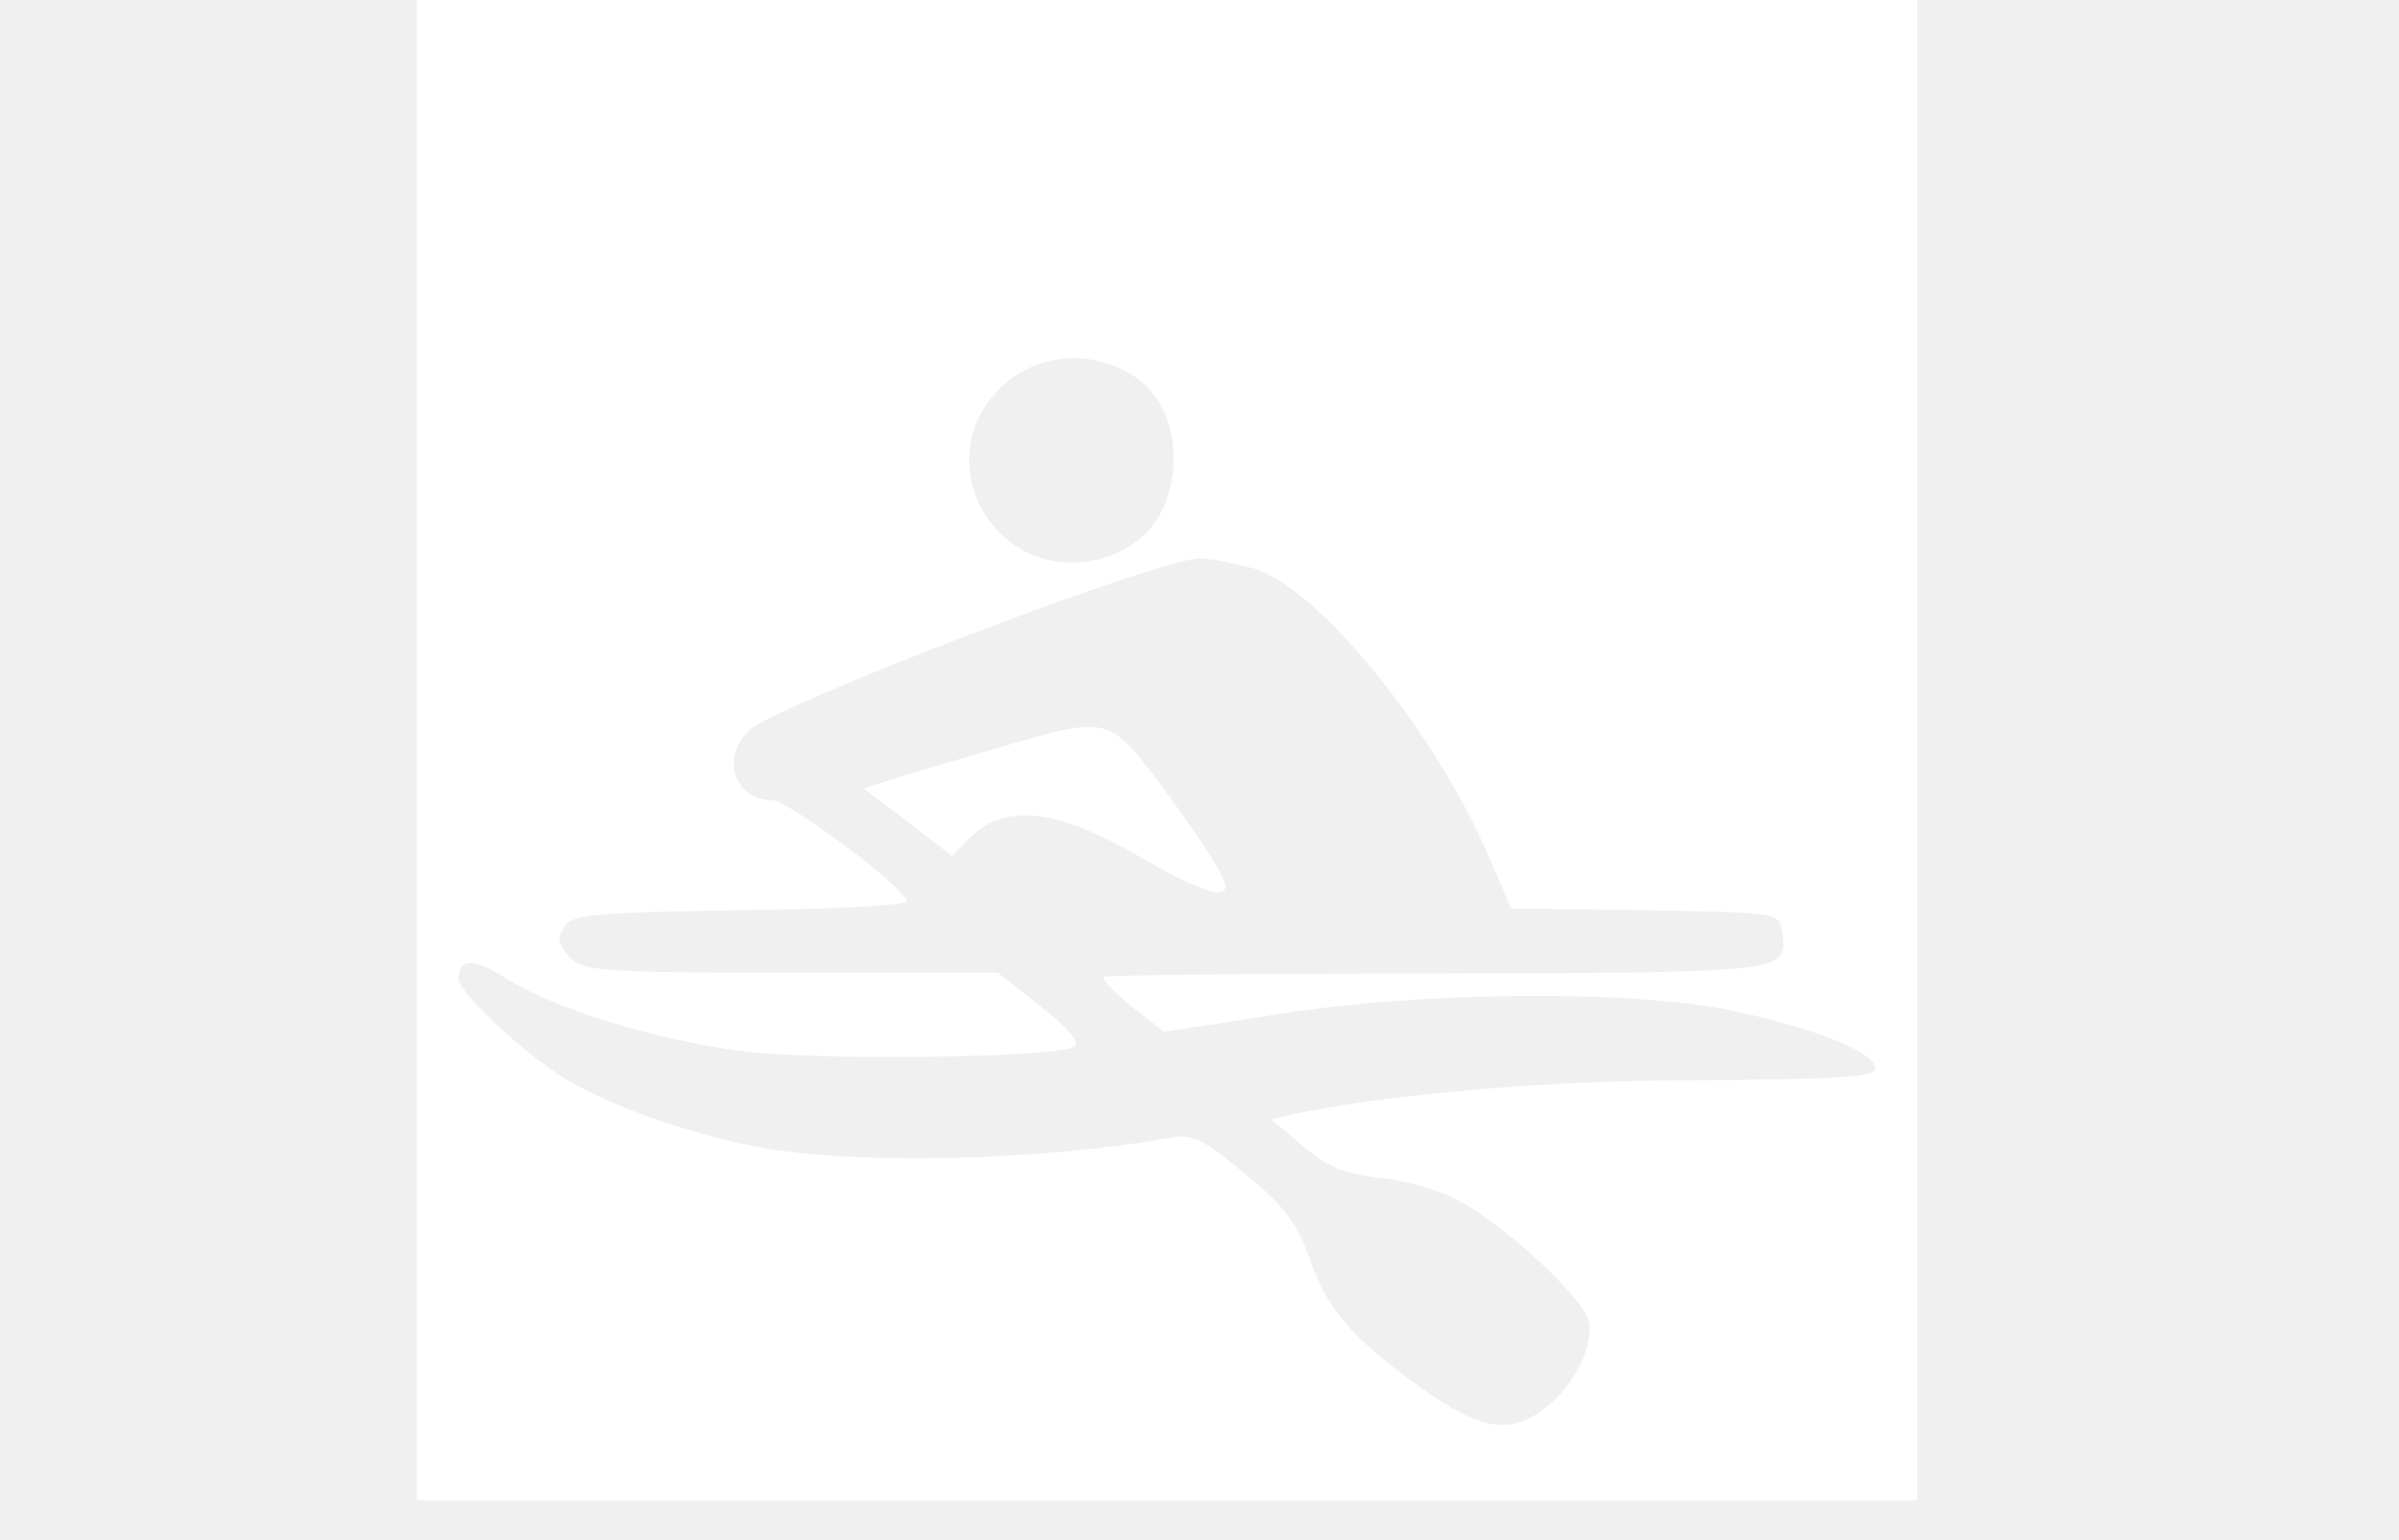
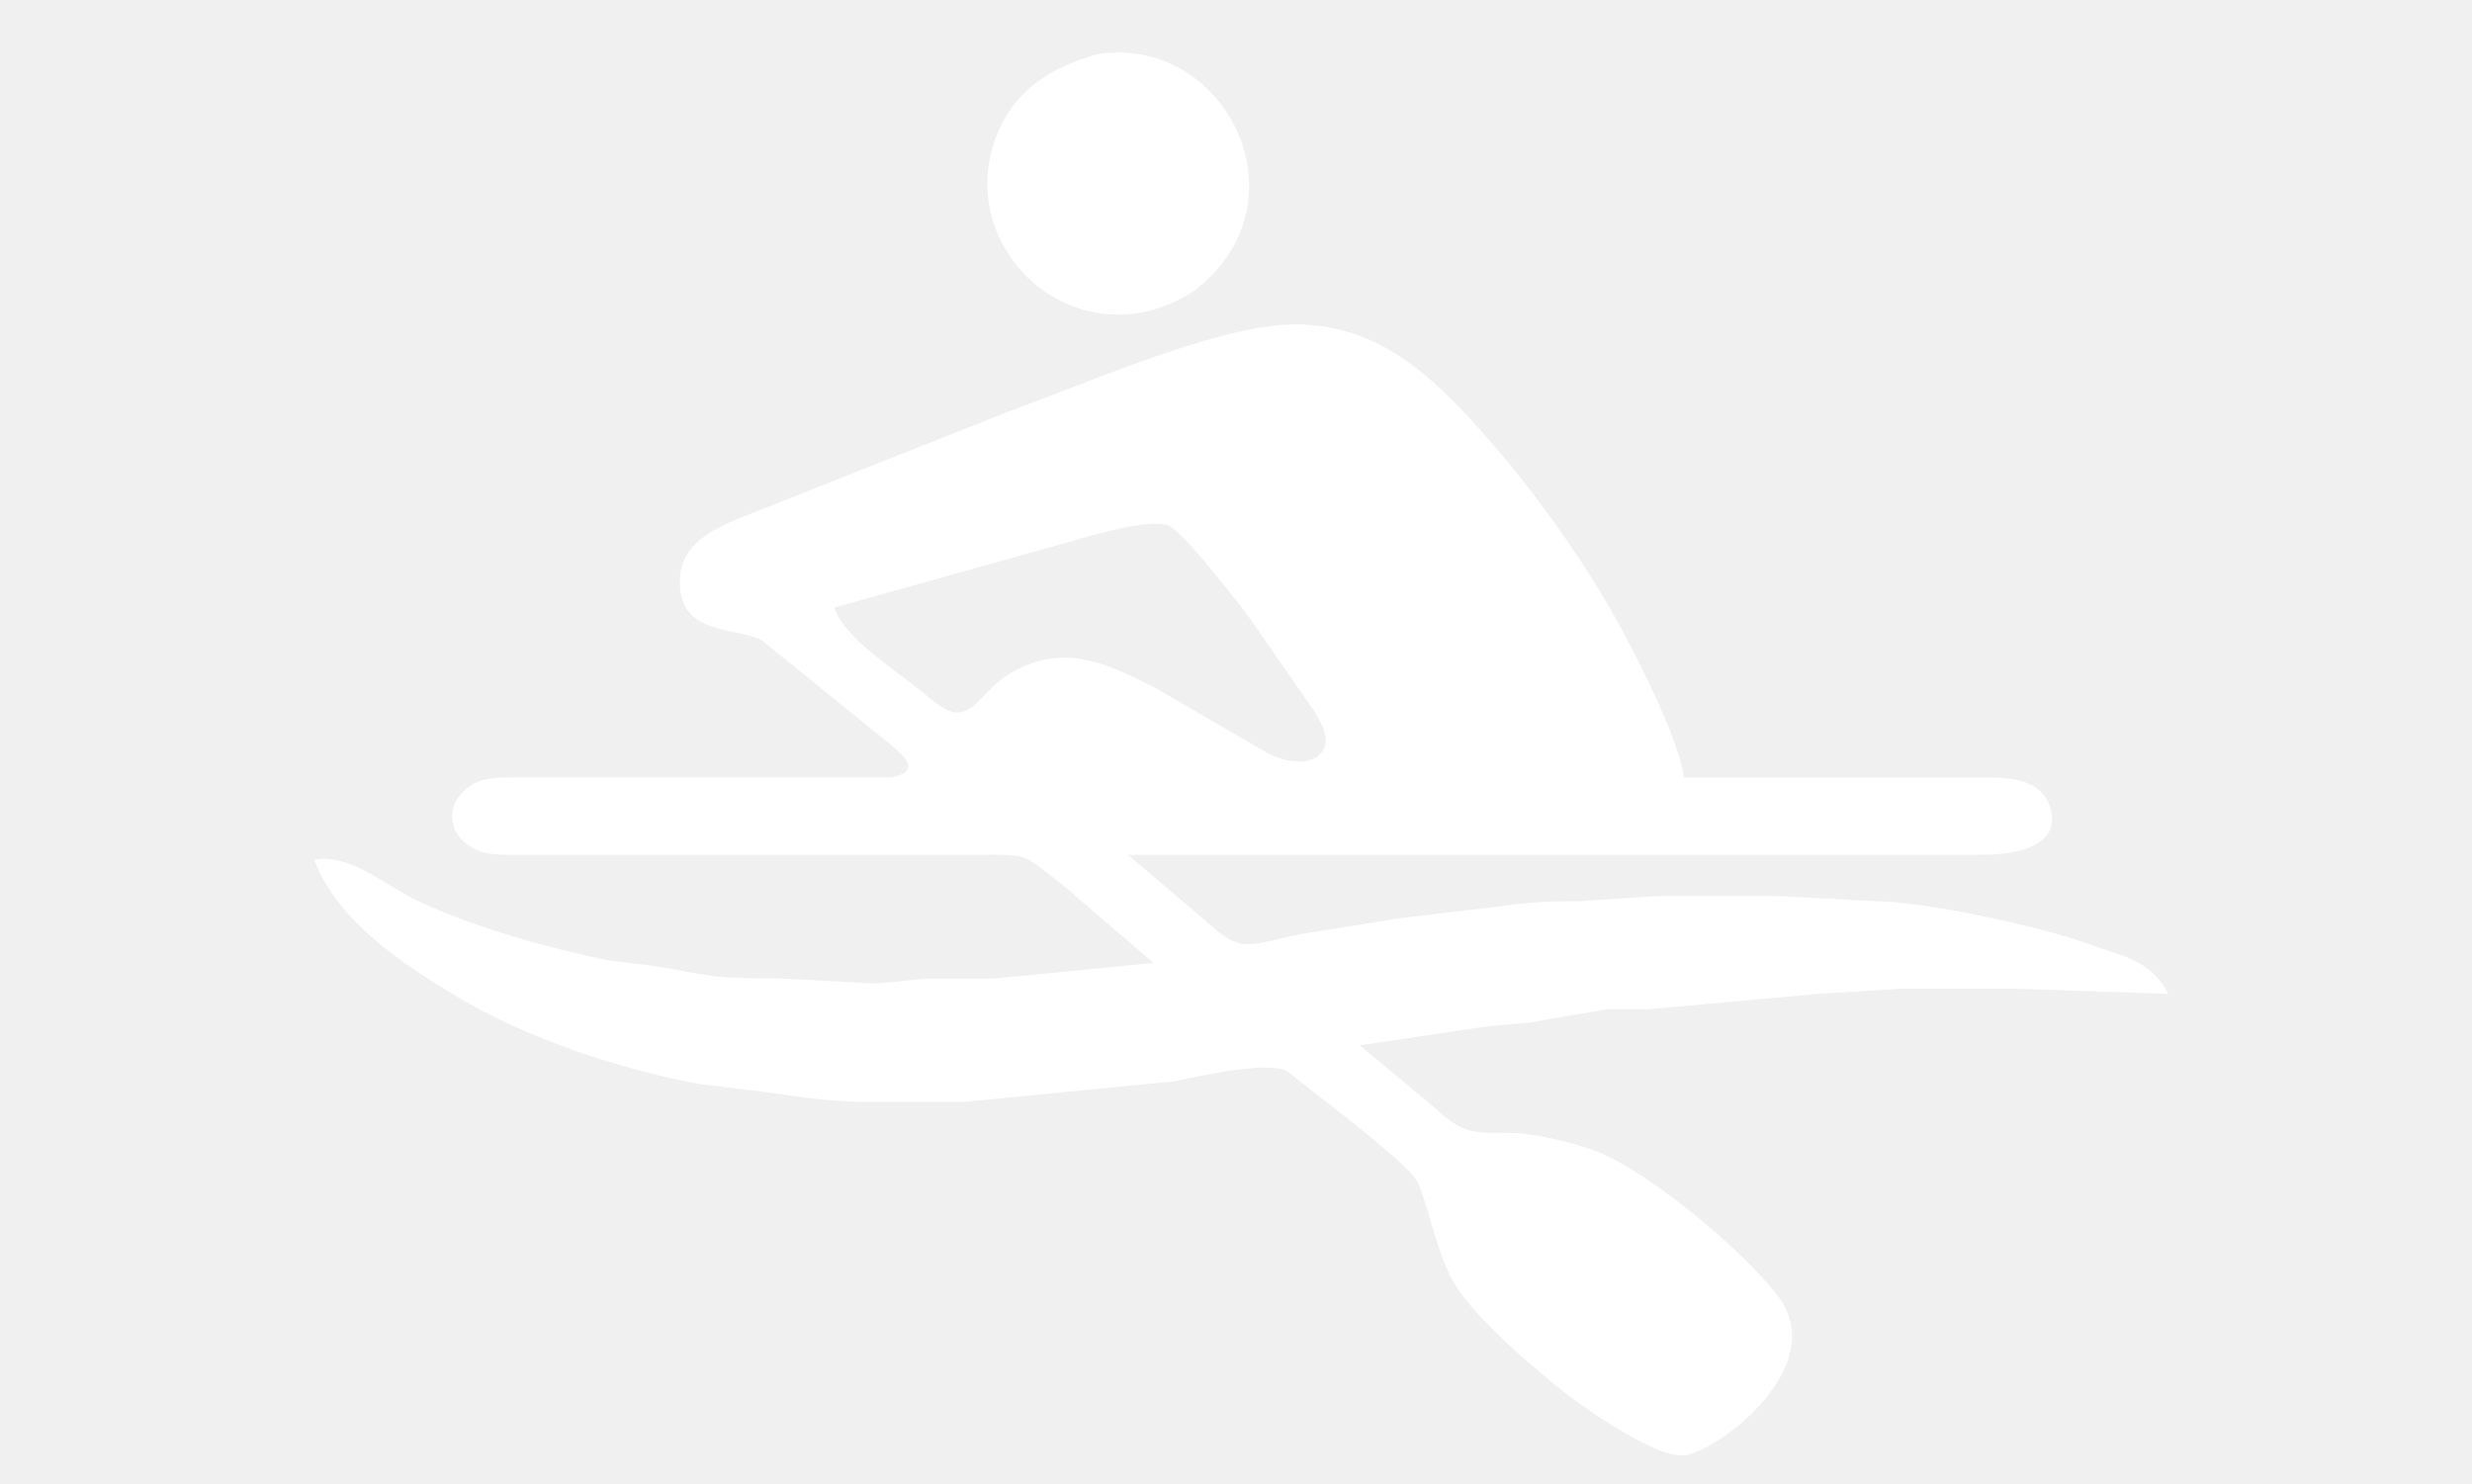
- <svg xmlns="http://www.w3.org/2000/svg" version="1.1" id="Layer_1" x="0px" y="0px" viewBox="-50 0 287.8 184.7" enable-background="new -50 0 287.8 184.7" xml:space="preserve">
-   <g transform="translate(0,180) scale(0.1,-0.1)">
-     <path fill="#FFFFFF" d="M0 900 l0 -900 900 0 900 0 0 900 0 900 -900 0 -900 0 0 -900z m850 455 c42 -22 63 -68 57 -122 -6 -53 -36 -89 -85 -103 -129 -35 -216 122 -116 210 40 34 95 40 144 15z m154 -237 c77 -23 215 -192 280 -341 l29 -67 161 -2 c160 -3 161 -3 164 -26 7 -49 9 -49 -414 -50 -217 0 -397 -2 -400 -4 -2 -3 13 -19 34 -36 l39 -30 129 20 c175 29 433 31 554 5 99 -21 170 -50 170 -69 0 -10 -44 -13 -208 -14 -185 0 -368 -16 -487 -40 l-30 -7 38 -32 c29 -25 49 -33 91 -38 29 -3 71 -14 93 -26 54 -27 152 -117 159 -146 7 -28 -17 -77 -52 -104 -41 -33 -78 -27 -148 23 -85 61 -113 94 -135 156 -15 43 -31 64 -78 102 -49 41 -63 48 -88 43 -156 -28 -382 -33 -497 -11 -86 17 -178 50 -232 83 -52 33 -126 103 -126 119 0 25 19 25 59 -1 58 -36 172 -71 279 -86 93 -12 379 -8 401 5 7 5 -9 24 -40 48 l-52 41 -248 0 c-231 0 -250 2 -266 19 -13 15 -15 23 -6 36 9 15 35 17 212 20 112 1 201 6 199 11 -7 20 -143 121 -162 121 -45 0 -62 52 -27 84 36 32 489 205 540 206 13 0 42 -6 65 -12z" />
-     <path fill="#FFFFFF" d="M705 905 c-44 -13 -100 -29 -125 -37 l-44 -14 53 -40 53 -41 24 24 c40 39 103 32 196 -22 70 -41 108 -55 108 -39 0 12 -26 52 -77 122 -63 83 -64 83 -188 47z" />
-   </g>
+ <svg xmlns="http://www.w3.org/2000/svg" width="2in" height="1.2in" viewBox="0 0 370 288">
+   <path id="Selection" fill="#ffffff" d="M 177.27,56.17            C 174.74,58.16 170.15,60.00 167.00,60.62              148.75,64.25 132.65,46.97 137.63,29.00              140.55,18.48 148.09,13.37 158.00,10.53              182.85,6.56 199.23,38.95 177.27,56.17 Z            M 152.00,172.42            C 150.07,170.90 145.93,167.31 143.83,166.56              141.94,165.88 139.03,166.00 137.00,166.00              137.00,166.00 46.00,166.00 46.00,166.00              43.61,166.00 40.22,166.13 38.02,165.26              32.16,162.96 30.79,156.54 36.13,152.74              38.96,150.72 42.69,151.01 46.00,150.96              46.00,150.96 104.00,150.96 104.00,150.96              104.00,150.96 117.96,150.96 117.96,150.96              119.65,150.63 122.23,150.06 121.04,147.75              120.25,146.22 115.09,142.31 113.46,140.97              113.46,140.97 92.83,124.27 92.83,124.27              87.60,121.69 76.24,123.48 77.06,112.00              77.60,104.39 85.89,101.75 92.00,99.27              92.00,99.27 141.00,79.86 141.00,79.86              155.34,74.71 180.52,63.60 195.00,63.04              210.22,62.45 220.50,70.56 230.32,81.17              242.49,94.33 254.35,110.99 262.42,127.00              265.68,133.47 270.87,144.04 272.00,151.00              272.00,151.00 332.00,151.00 332.00,151.00              336.50,151.07 341.71,151.86 343.16,157.02              345.37,164.92 335.08,165.99 330.00,166.00              330.00,166.00 164.00,166.00 164.00,166.00              164.00,166.00 177.72,177.63 177.72,177.63              180.03,179.61 182.97,182.61 186.00,183.27              188.83,183.88 195.46,181.59 199.00,181.17              199.00,181.17 217.00,178.29 217.00,178.29              217.00,178.29 234.00,176.28 234.00,176.28              241.55,175.26 244.38,175.01 252.00,175.00              252.00,175.00 267.00,174.00 267.00,174.00              267.00,174.00 290.00,174.00 290.00,174.00              290.00,174.00 309.00,175.00 309.00,175.00              319.12,175.12 341.36,179.93 351.00,183.47              357.33,185.80 362.84,186.54 366.00,193.00              366.00,193.00 336.00,192.00 336.00,192.00              336.00,192.00 314.00,192.00 314.00,192.00              314.00,192.00 298.00,193.00 298.00,193.00              298.00,193.00 265.00,196.00 265.00,196.00              265.00,196.00 257.00,196.00 257.00,196.00              257.00,196.00 242.00,198.57 242.00,198.57              242.00,198.57 234.00,199.29 234.00,199.29              234.00,199.29 209.00,203.00 209.00,203.00              209.00,203.00 221.83,213.63 221.83,213.63              224.37,215.73 226.80,218.39 230.00,219.44              232.60,220.29 237.07,219.88 240.00,220.09              244.12,220.38 251.16,222.08 255.00,223.59              265.39,227.68 283.41,242.74 290.24,251.73              300.69,265.47 278.24,282.06 272.00,282.62              266.25,283.14 251.72,272.89 247.17,269.13              240.99,264.01 231.83,256.23 227.61,249.58              223.95,243.80 221.95,232.34 220.02,229.17              218.10,226.03 206.54,217.14 203.00,214.35              203.00,214.35 194.83,207.97 194.83,207.97              190.78,206.00 177.73,209.04 173.00,210.00              173.00,210.00 132.00,214.00 132.00,214.00              132.00,214.00 113.00,214.00 113.00,214.00              106.60,213.99 100.33,213.01 94.00,212.13              94.00,212.13 81.00,210.54 81.00,210.54              65.49,207.72 47.23,201.65 33.72,193.53              23.09,187.14 10.68,179.03 6.00,167.00              12.70,165.57 19.90,171.99 26.00,174.90              36.80,180.03 51.25,184.06 63.00,186.49              63.00,186.49 71.00,187.44 71.00,187.44              84.34,189.54 81.54,189.98 96.00,190.00              96.00,190.00 115.00,191.00 115.00,191.00              115.00,191.00 125.00,190.04 125.00,190.04              125.00,190.04 138.00,190.04 138.00,190.04              138.00,190.04 169.00,187.00 169.00,187.00              169.00,187.00 152.00,172.42 152.00,172.42 Z            M 123.70,134.08            C 125.45,135.50 128.67,138.49 131.00,138.39              134.57,138.24 136.47,133.22 142.00,130.28              151.92,124.99 159.86,128.82 169.00,133.41              169.00,133.41 191.42,146.42 191.42,146.42              194.11,147.73 199.02,148.91 201.38,146.42              203.74,143.91 201.55,140.34 200.12,138.00              200.12,138.00 187.63,120.00 187.63,120.00              185.12,116.66 174.94,103.44 171.96,102.11              168.31,100.48 156.08,104.26 152.00,105.41              152.00,105.41 107.00,118.00 107.00,118.00              108.96,123.93 118.78,130.09 123.70,134.08 Z" />
</svg>
